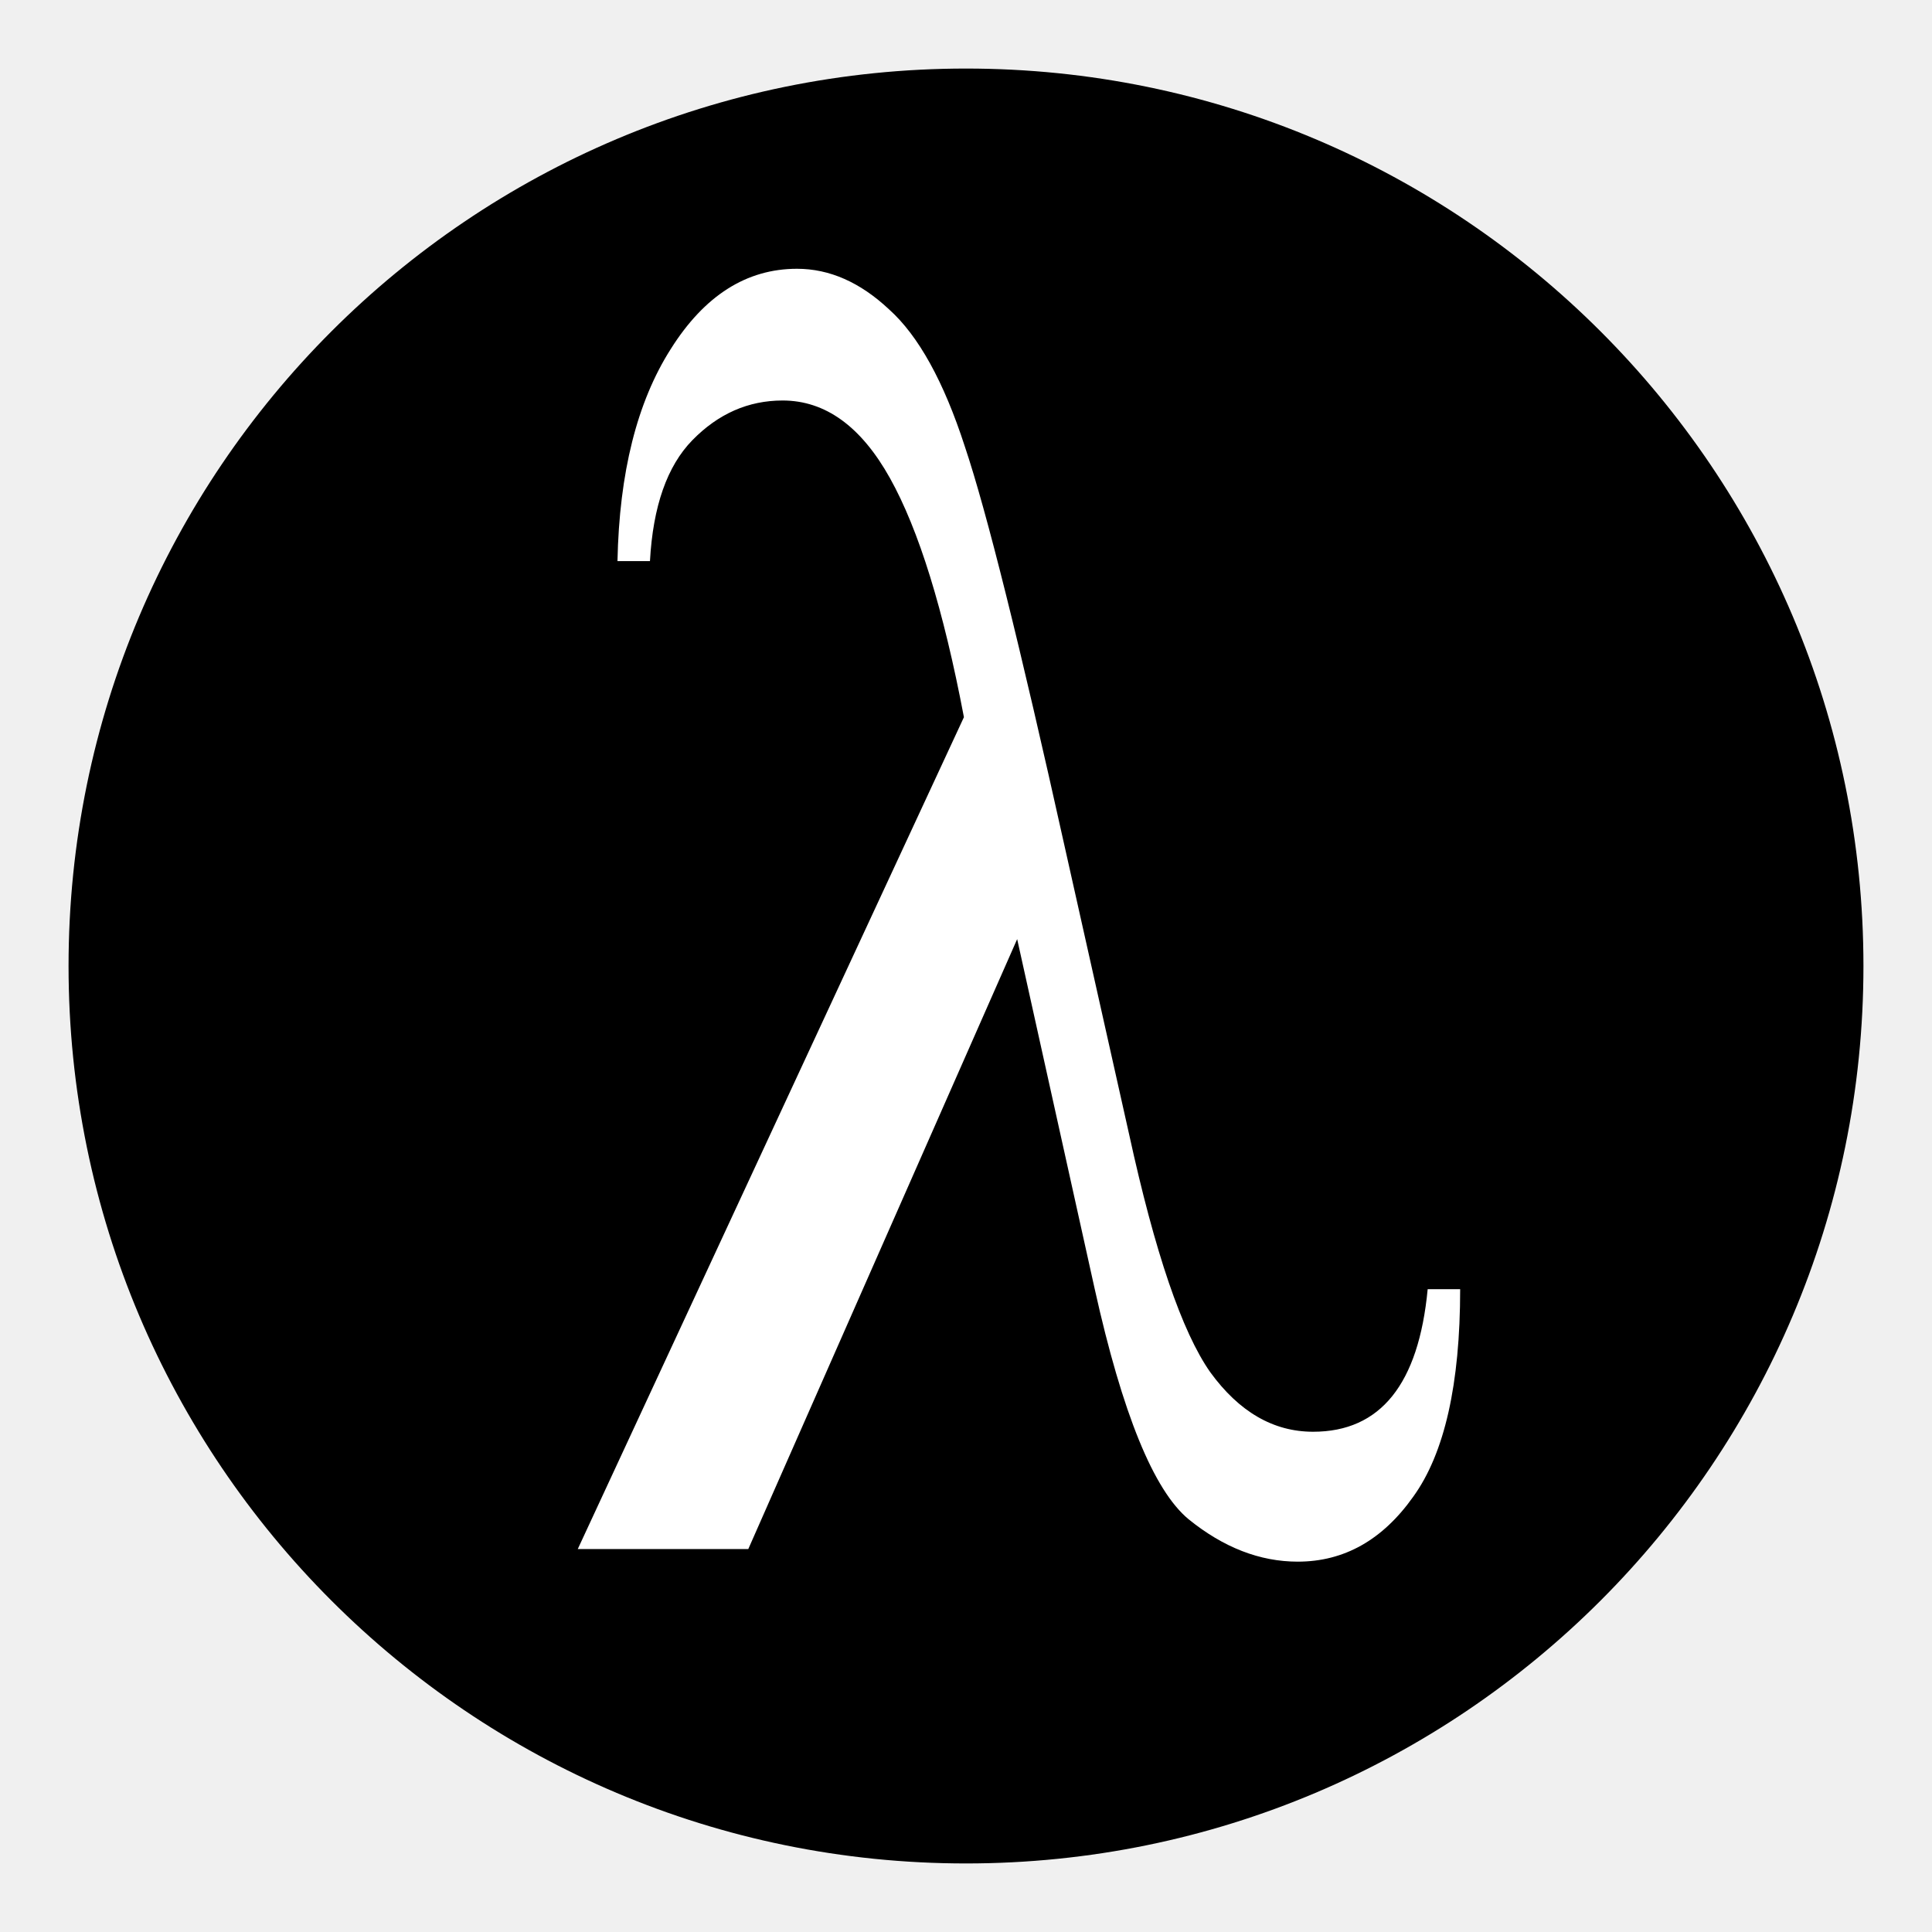
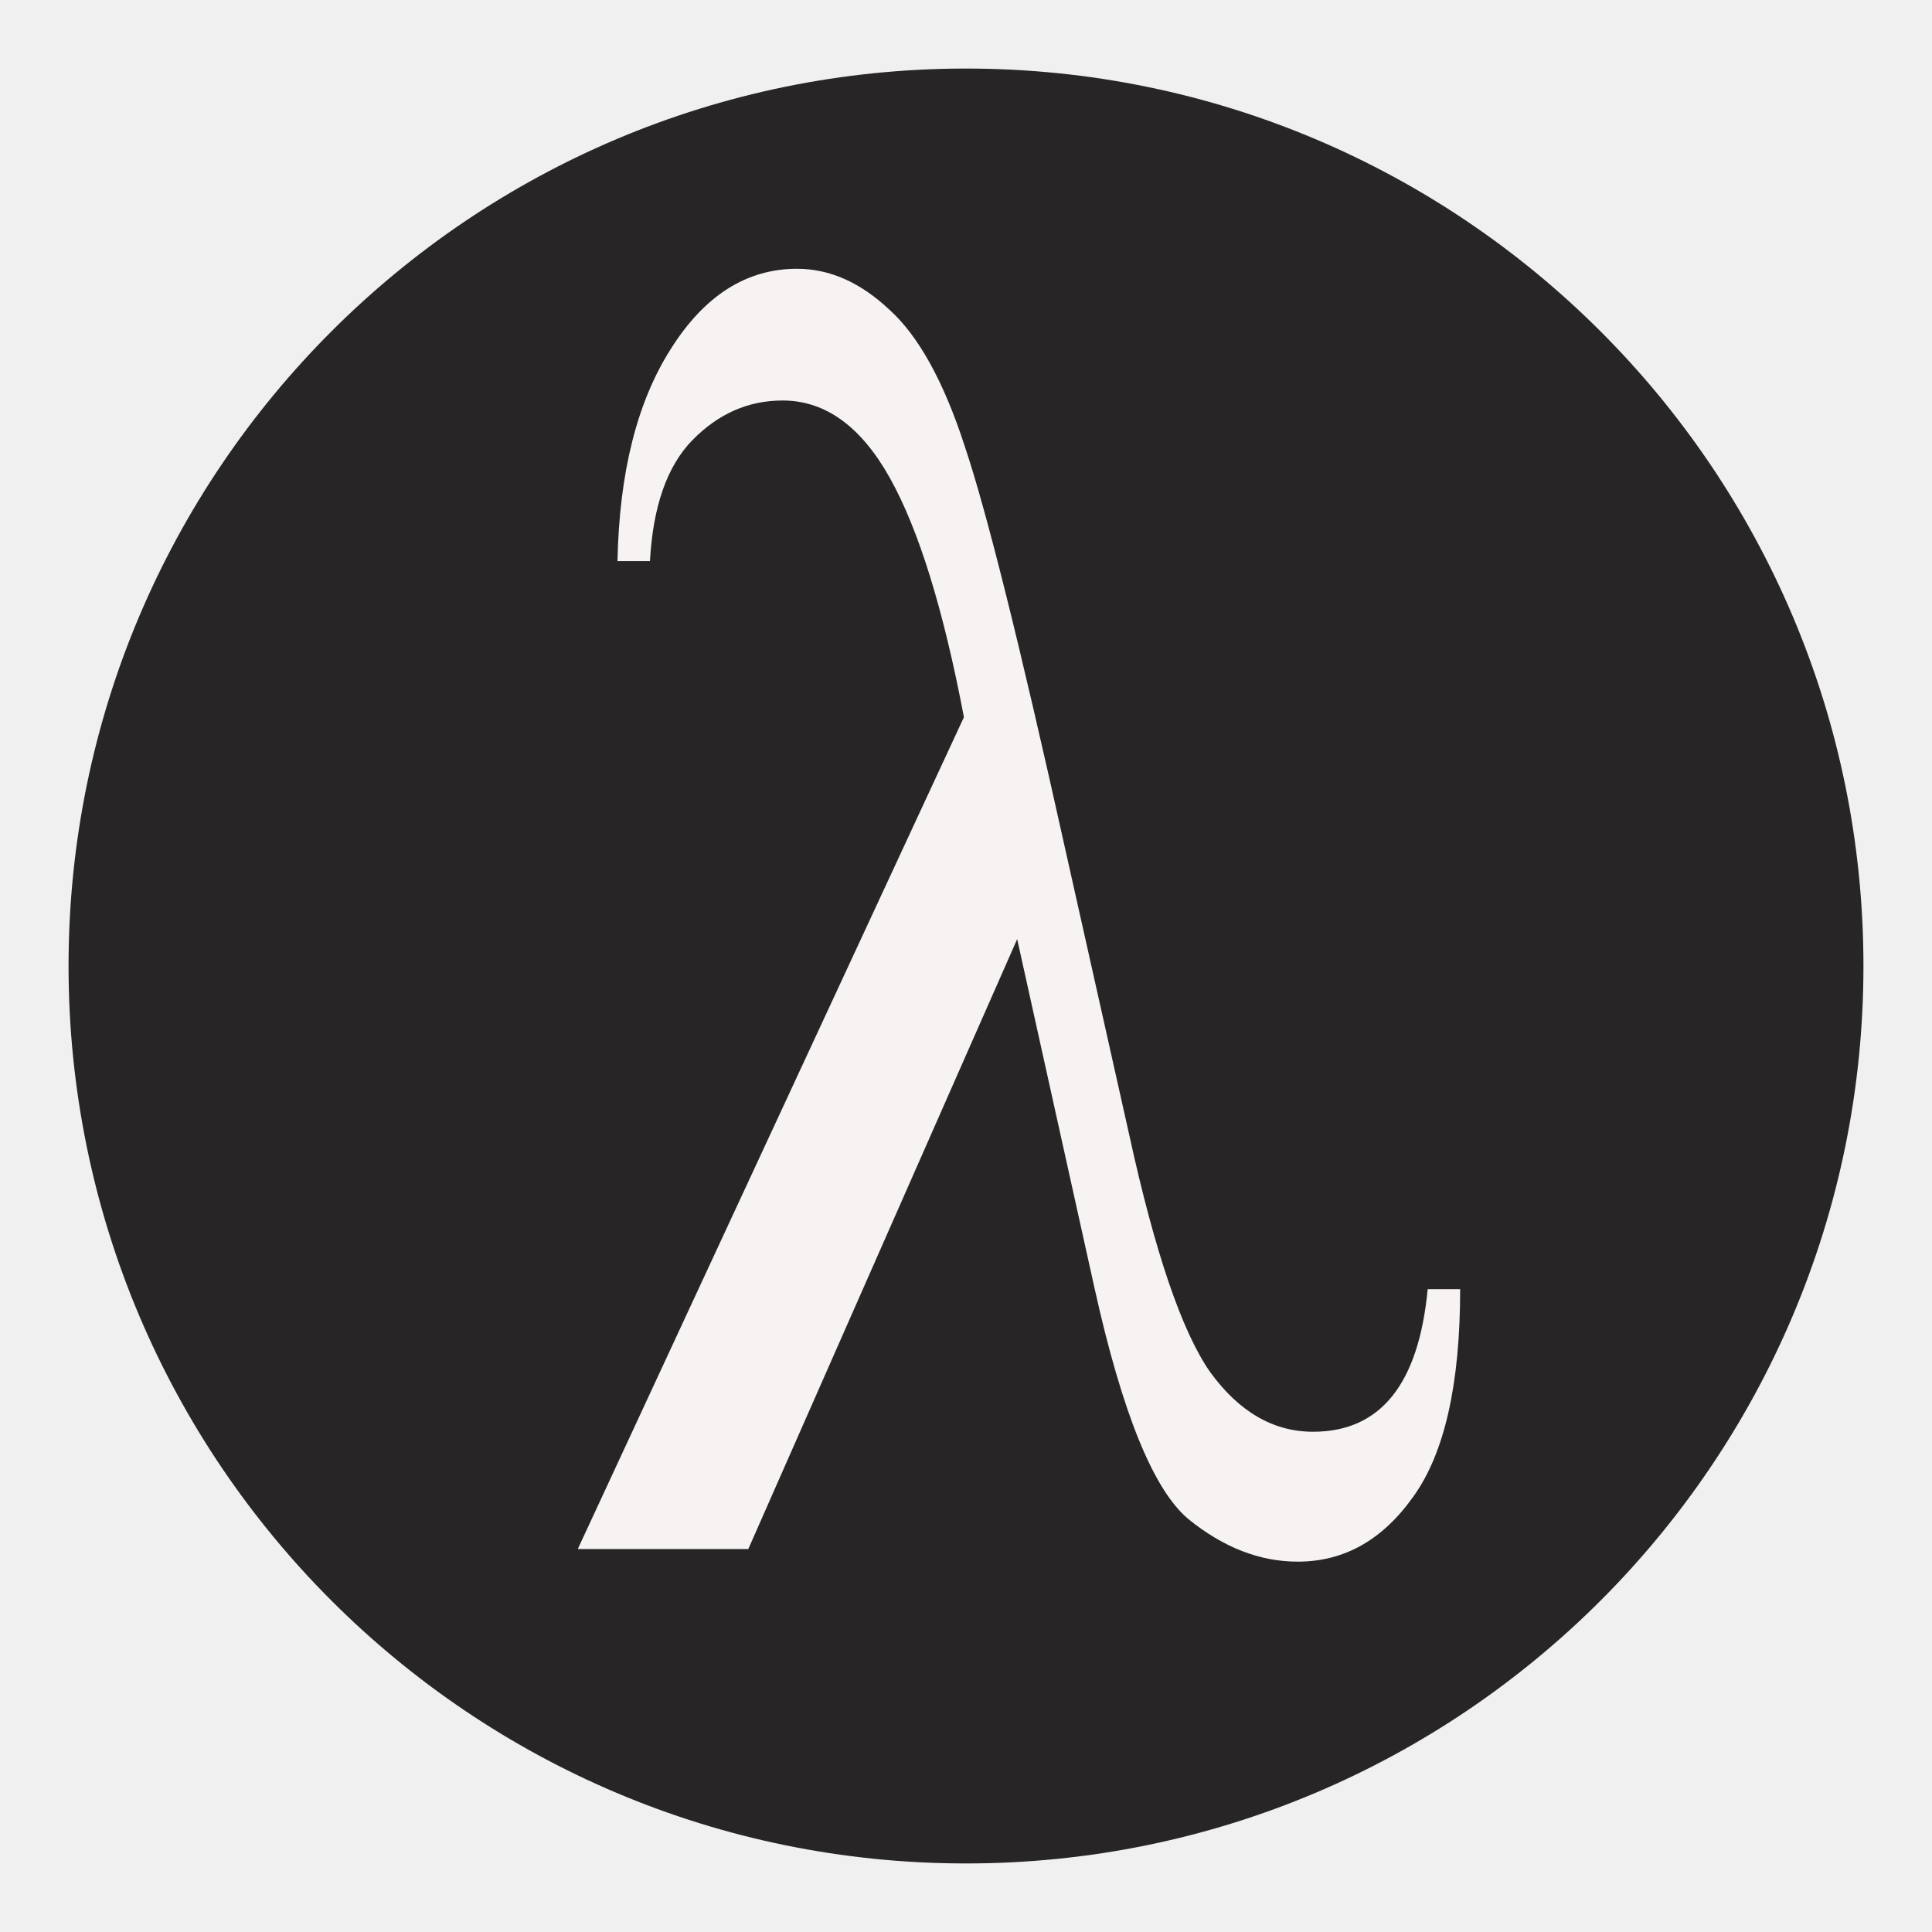
<svg xmlns="http://www.w3.org/2000/svg" width="221.429" height="221.429" id="svg2" version="1.1">
  <defs id="defs4">
    </defs>
  <g id="layer1" transform="translate(-7.857144,-9.505039)">
-     <path style="fill:#000000;fill-opacity:1;stroke:none" id="path2820" d="m 97.143,54.148 c 0,24.656 -19.987,44.643 -44.643,44.643 -24.656,0 -44.643,-19.987 -44.643,-44.643 0,-24.656 19.987,-44.643 44.643,-44.643 24.656,0 44.643,19.987 44.643,44.643 z" transform="matrix(2.304,0,0,2.304,-2.388572,-4.537428)" />
-     <g style="font-size:211.773px;font-style:normal;font-variant:normal;font-weight:normal;font-stretch:normal;text-align:start;line-height:125%;writing-mode:lr-tb;text-anchor:start;fill:#ffffff;fill-opacity:1;stroke:none;font-family:Times New Roman;-inkscape-font-specification:'Times New Roman,'" id="text2816">
+     <path style="fill:#272525;fill-opacity:1;stroke:none" id="path2820" d="m 97.143,54.148 c 0,24.656 -19.987,44.643 -44.643,44.643 -24.656,0 -44.643,-19.987 -44.643,-44.643 0,-24.656 19.987,-44.643 44.643,-44.643 24.656,0 44.643,19.987 44.643,44.643 z" transform="matrix(2.304,0,0,2.304,-2.388572,-4.537428)" />
+     <g style="font-size:211.773px;font-style:normal;font-variant:normal;font-weight:normal;font-stretch:normal;text-align:start;line-height:125%;writing-mode:lr-tb;text-anchor:start;fill:#f7f3f2;fill-opacity:1;stroke:none;font-family:Times New Roman;-inkscape-font-specification:'Times New Roman,'" id="text2816">
      <path d="m 171.485,157.26 3.723,0 c -1e-4,10.892 -1.792,18.82 -5.377,23.783 -3.516,4.963 -7.928,7.445 -13.236,7.445 -4.343,0 -8.514,-1.62 -12.512,-4.86 -3.998,-3.309 -7.583,-12.098 -10.754,-26.368 l -8.893,-40.121 -30.815,69.902 -19.544,0 44.257,-95.339 c -2.344,-12.34 -5.17,-21.474 -8.479,-27.402 -3.309,-5.928 -7.411,-8.893 -12.305,-8.893 -3.929,1.32e-4 -7.376,1.517 -10.34,4.55 -2.895,2.964 -4.515,7.583 -4.86,13.856 l -3.723,0 C 78.834,63.679 80.868,55.579 84.729,49.513 c 3.86,-6.135 8.686,-9.203 14.477,-9.203 3.723,1.47e-4 7.238,1.551 10.547,4.653 3.378,3.033 6.273,8.273 8.686,15.718 2.482,7.376 6.308,22.715 11.478,46.015 l 7.342,32.779 c 2.964,13.581 6.066,22.68 9.306,27.299 3.309,4.55 7.238,6.825 11.788,6.825 7.721,1e-5 12.098,-5.446 13.132,-16.338" style="" id="path2844" />
    </g>
  </g>
</svg>
